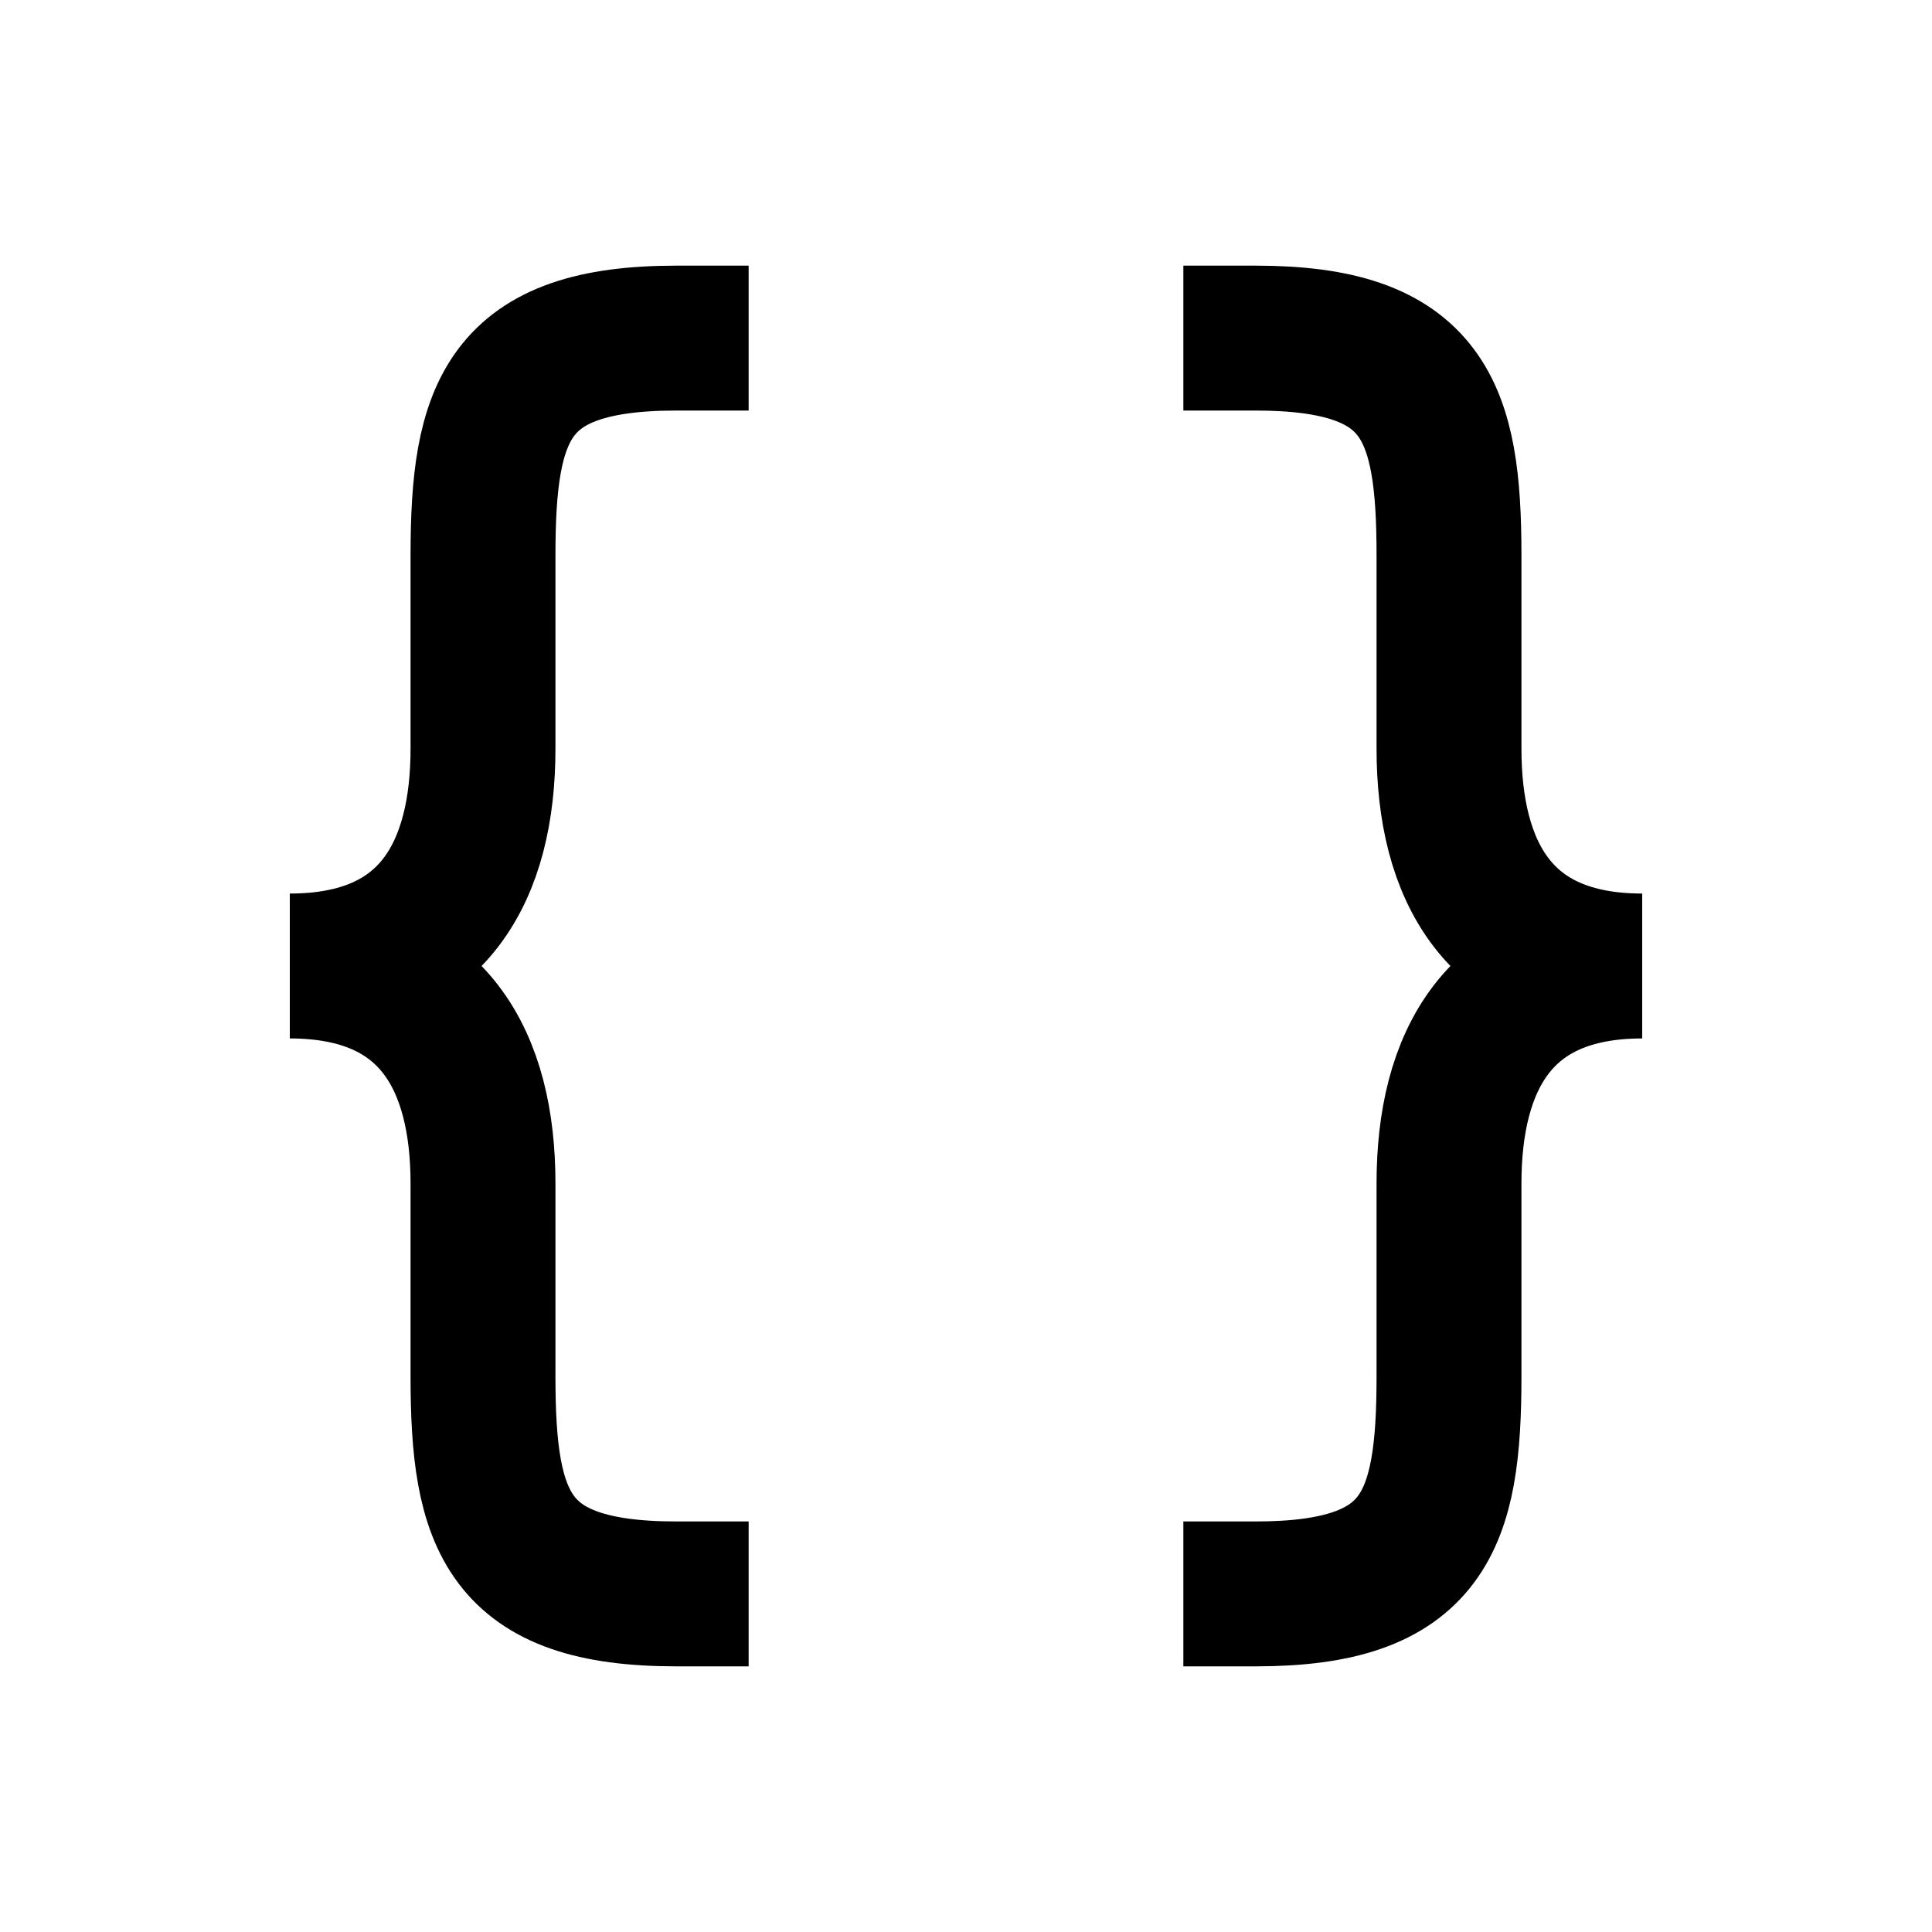
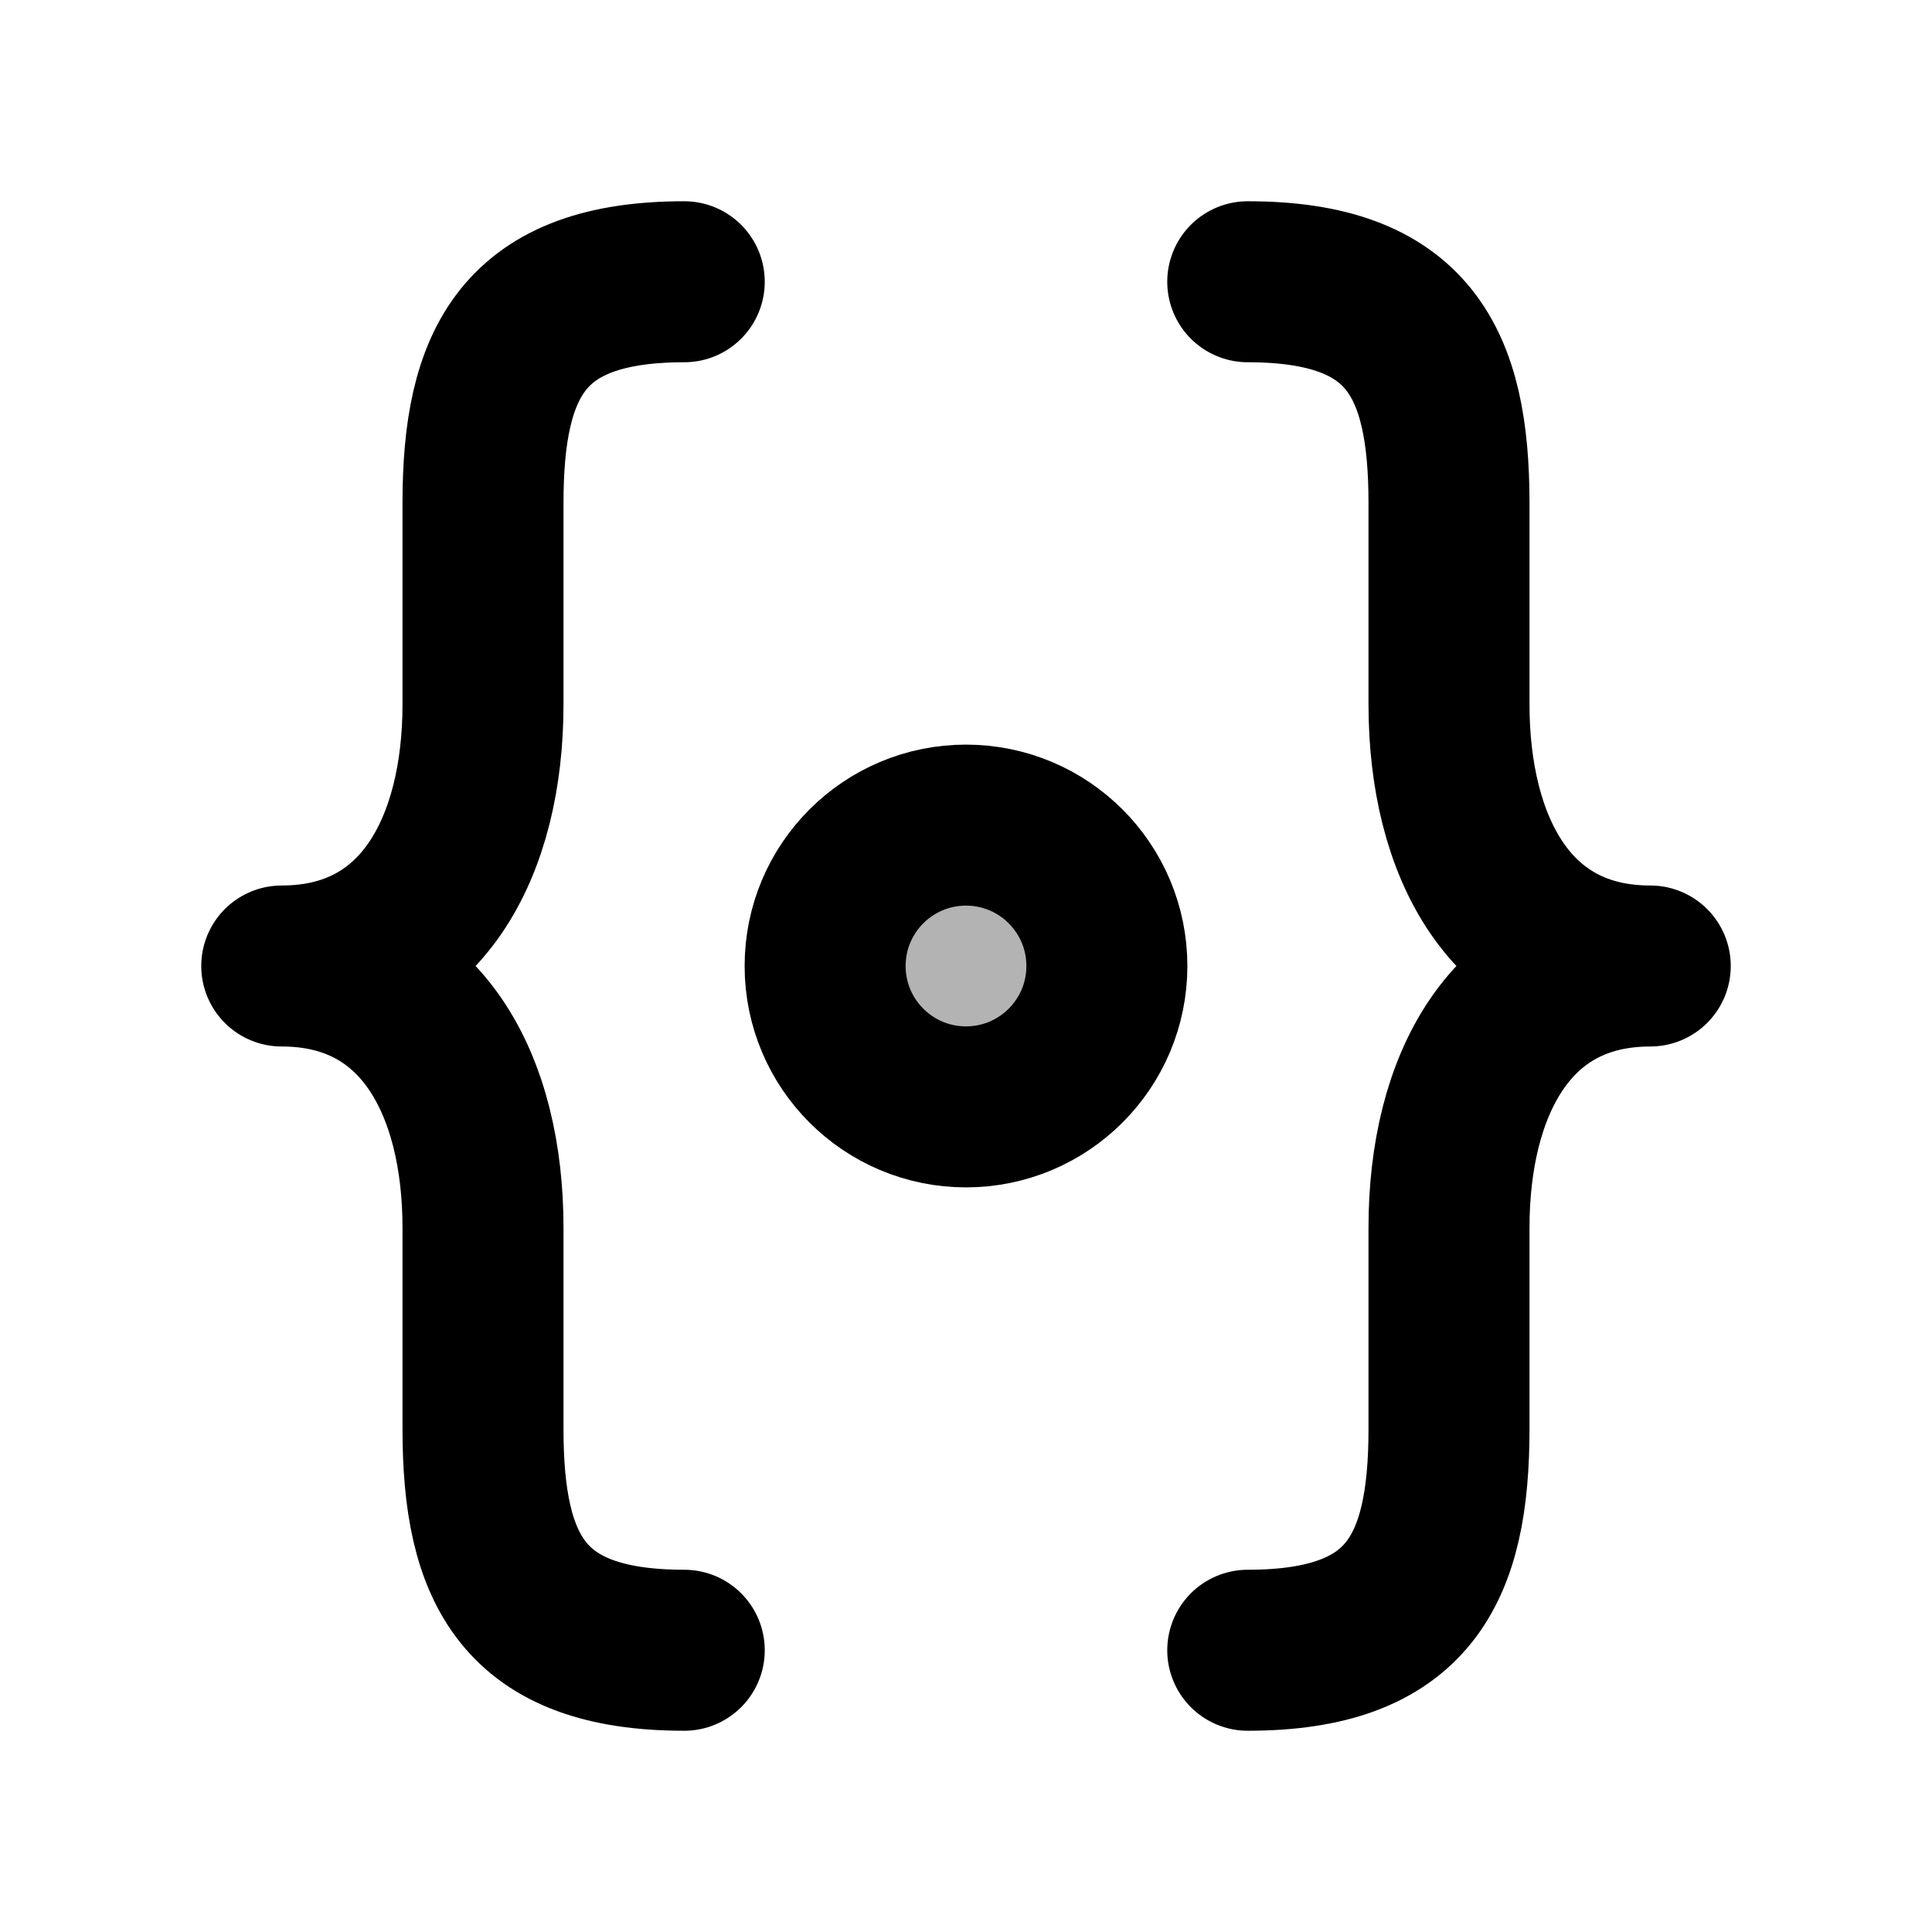
- <svg xmlns="http://www.w3.org/2000/svg" width="20" height="20" viewBox="0 0 20 20" fill="none" stroke="currentColor" stroke-width="1.5" stroke-linecap="square" stroke-linejoin="miter">
-   <path d="M7 3.5c-1.75 0-2 .75-2 2.25v2c0 1.25-.5 2.25-2 2.25 1.5 0 2 1 2 2.25v2c0 1.5.25 2.25 2 2.25" />
-   <path d="M13 3.5c1.75 0 2 .75 2 2.25v2c0 1.25.5 2.25 2 2.25-1.5 0-2 1-2 2.25v2c0 1.5-.25 2.25-2 2.25" />
+ <svg xmlns="http://www.w3.org/2000/svg" width="24" height="24" viewBox="0 0 24 24" color="#000">
+   <g>
+     <circle cx="12" cy="12" r="1.75" fill="currentColor" fill-opacity="0.3" stroke="currentColor" stroke-width="2" stroke-linejoin="round" />
+     <path d="M8.5 3.5c-2 0-2.5 1-2.5 2.75v2.5C6 10.5 5.25 12 3.5 12c1.75 0 2.5 1.5 2.5 3.25v2.5c0 1.75.5 2.75 2.5 2.75" fill="none" stroke="currentColor" stroke-width="2" stroke-linecap="round" stroke-linejoin="round" />
+     <path d="M15.5 3.5c2 0 2.5 1 2.5 2.75v2.5c0 1.75.75 3.25 2.5 3.25-1.75 0-2.5 1.5-2.5 3.25v2.5c0 1.75-.5 2.75-2.5 2.75" fill="none" stroke="currentColor" stroke-width="2" stroke-linecap="round" stroke-linejoin="round" />
+   </g>
</svg>
